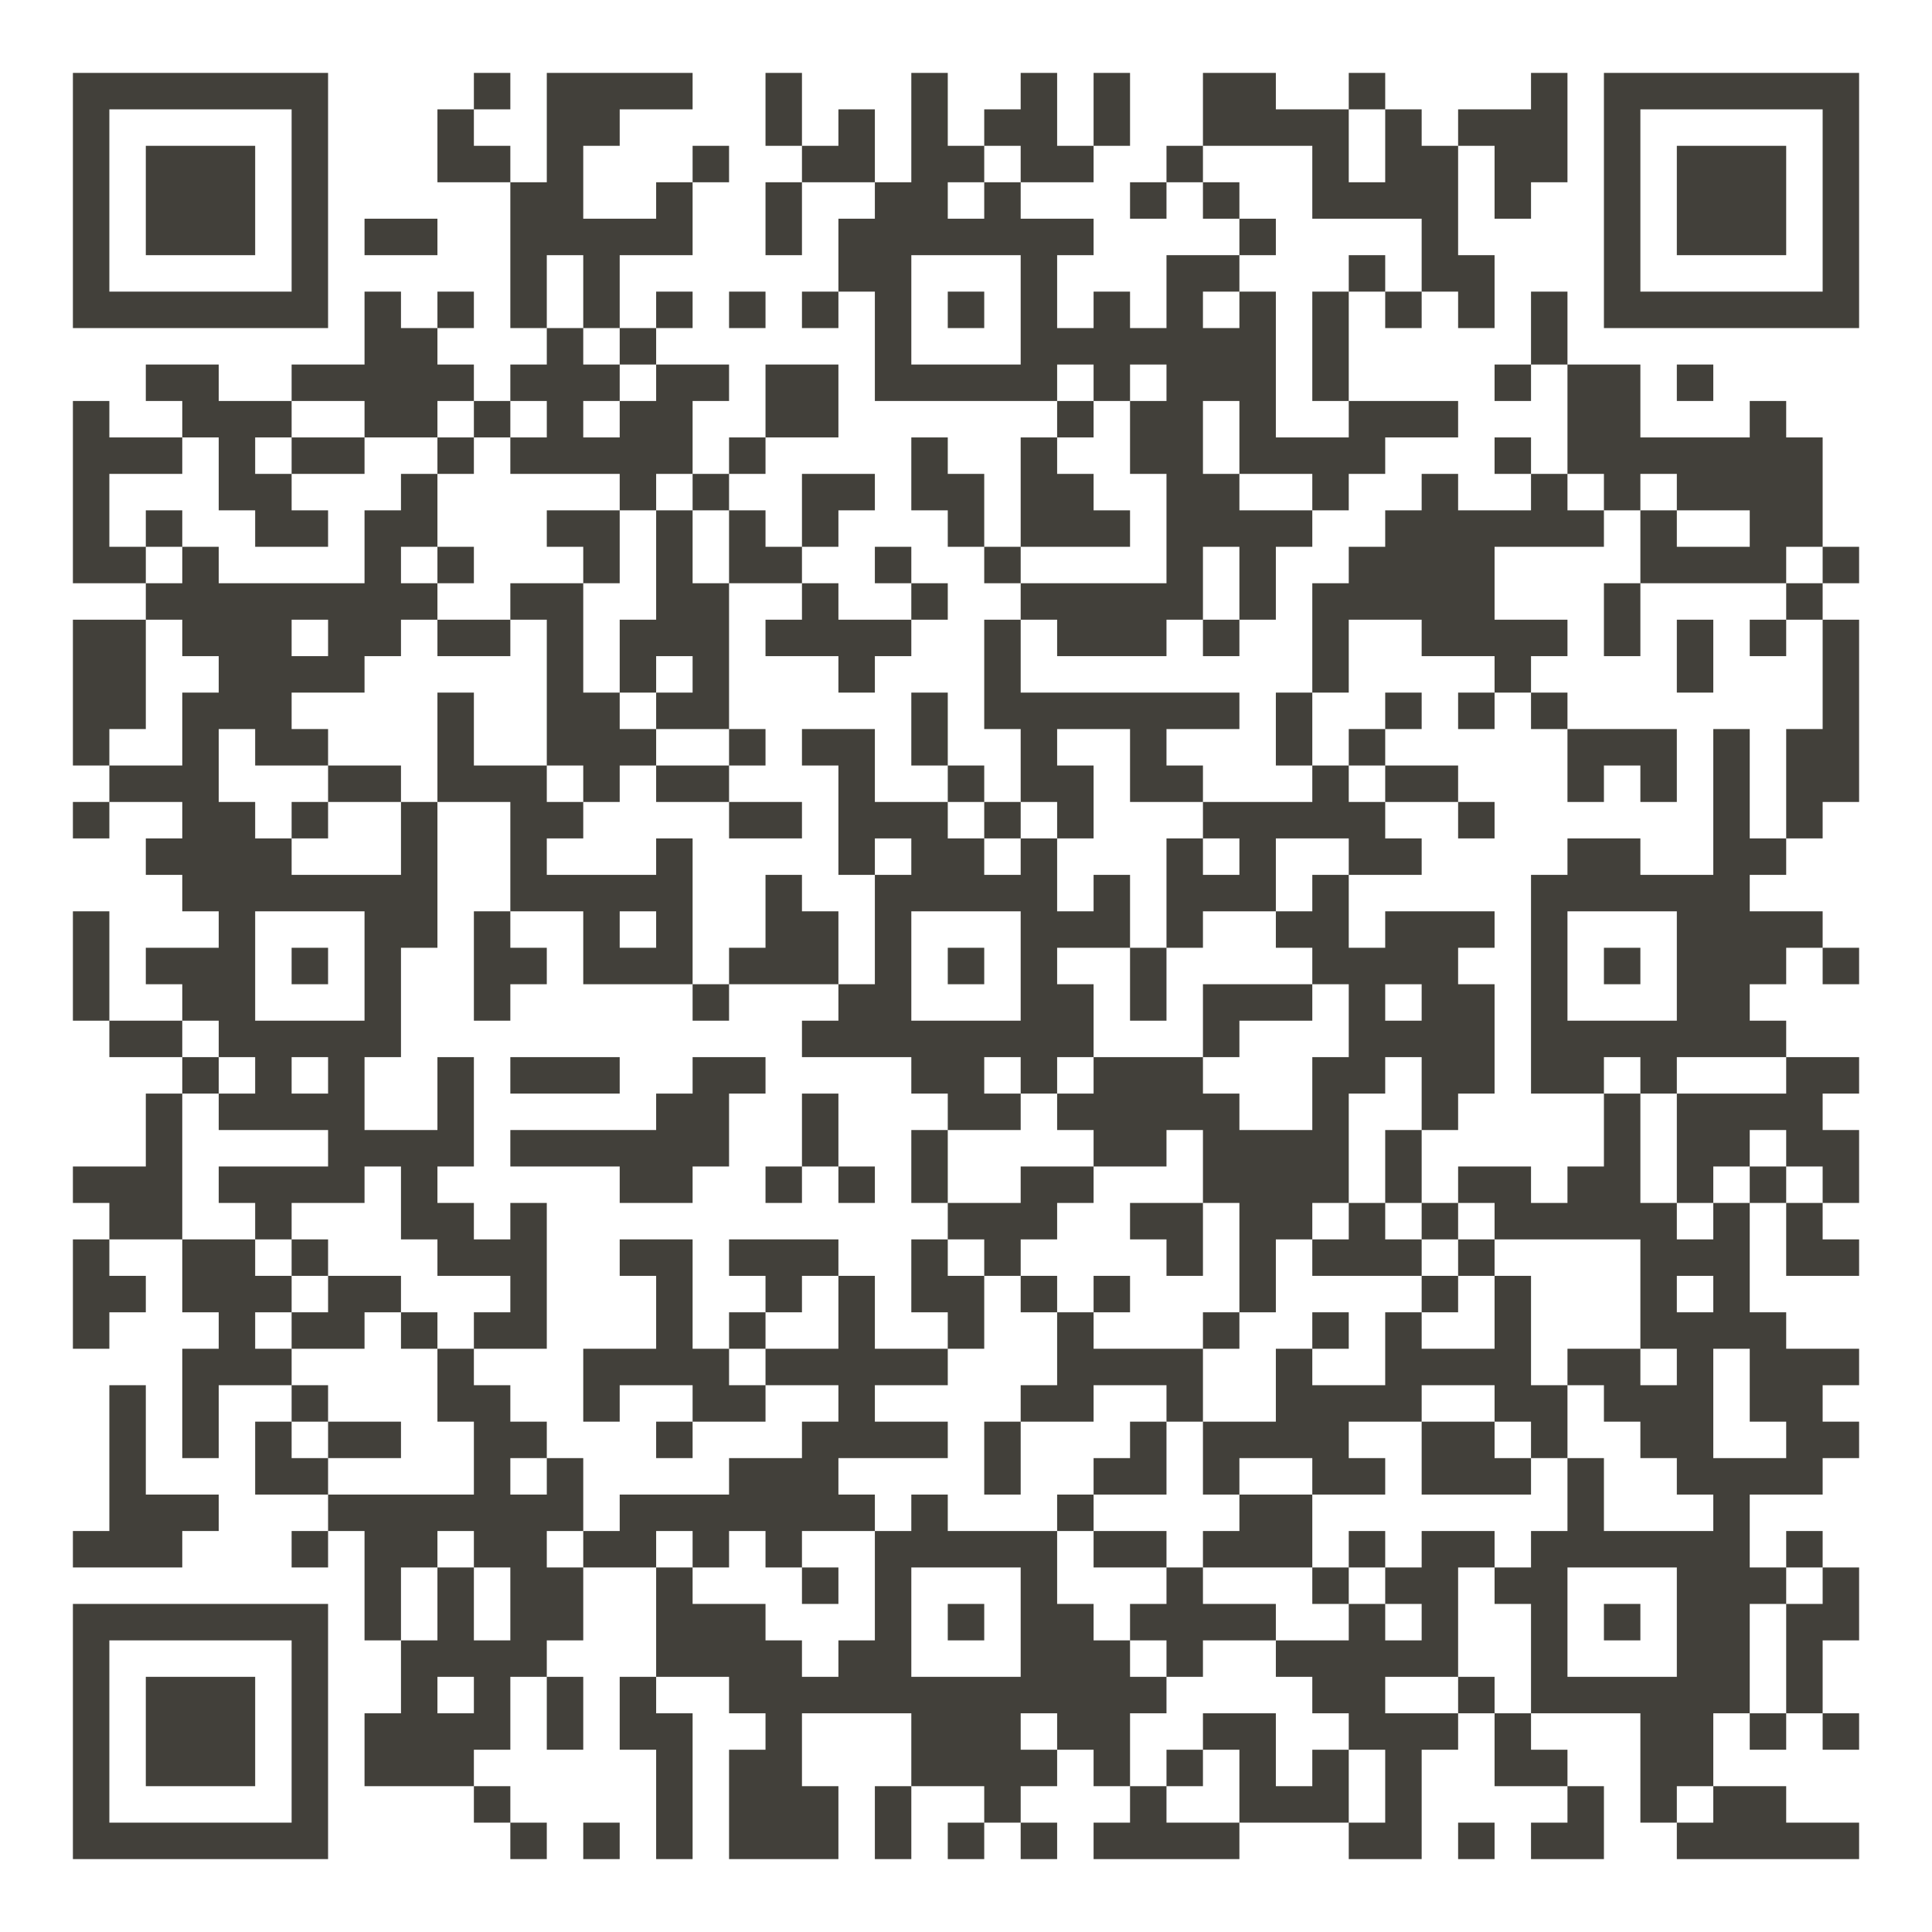
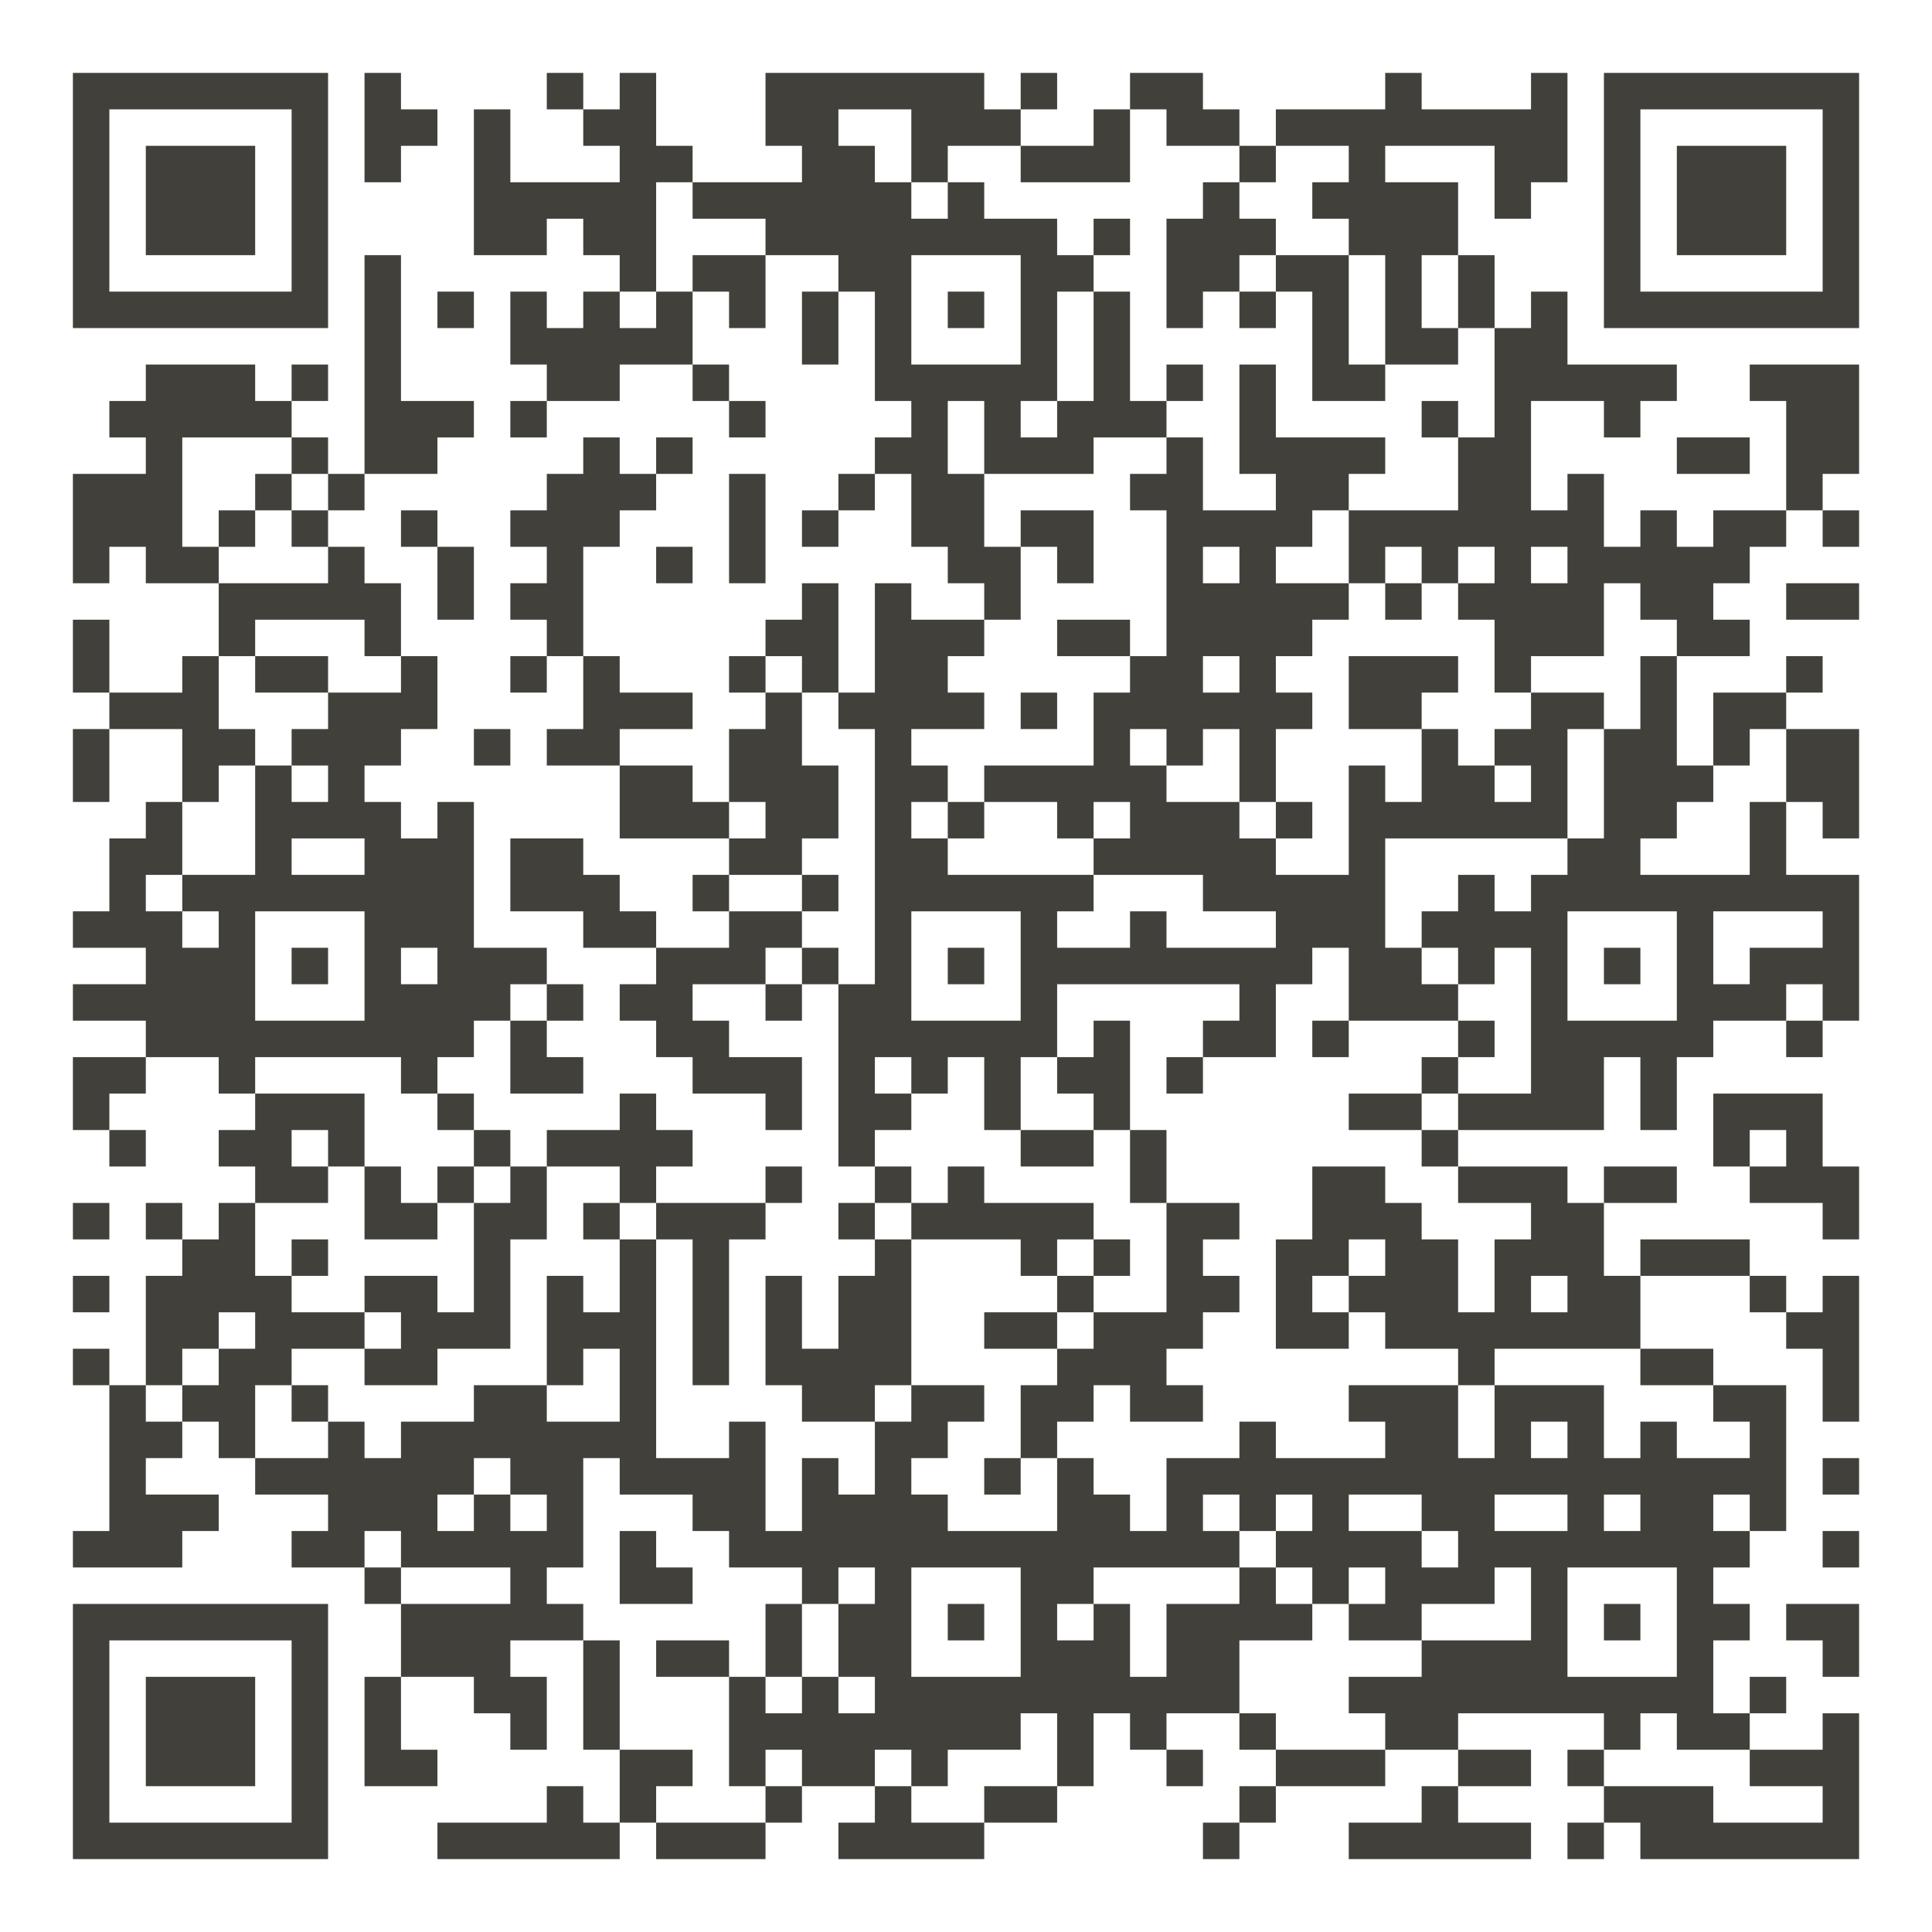
<svg xmlns="http://www.w3.org/2000/svg" width="530" height="530" class="segno">
-   <path transform="scale(10)" class="qrline" stroke="#42403a" d="M2 2.5h7m4 0h1m1 0h4m2 0h1m3 0h1m2 0h1m1 0h1m2 0h2m2 0h1m4 0h1m1 0h7m-49 1h1m5 0h1m3 0h1m2 0h2m4 0h1m1 0h1m1 0h1m1 0h2m1 0h1m2 0h4m1 0h1m1 0h3m1 0h1m5 0h1m-49 1h1m1 0h3m1 0h1m3 0h2m1 0h1m3 0h1m2 0h2m1 0h2m1 0h2m2 0h1m3 0h1m1 0h2m1 0h2m1 0h1m1 0h3m1 0h1m-49 1h1m1 0h3m1 0h1m5 0h2m2 0h1m2 0h1m2 0h2m1 0h1m3 0h1m1 0h1m2 0h4m1 0h1m2 0h1m1 0h3m1 0h1m-49 1h1m1 0h3m1 0h1m1 0h2m2 0h5m2 0h1m1 0h7m4 0h1m4 0h1m4 0h1m1 0h3m1 0h1m-49 1h1m5 0h1m5 0h1m1 0h1m6 0h2m3 0h1m3 0h2m3 0h1m1 0h2m3 0h1m5 0h1m-49 1h7m1 0h1m1 0h1m1 0h1m1 0h1m1 0h1m1 0h1m1 0h1m1 0h1m1 0h1m1 0h1m1 0h1m1 0h1m1 0h1m1 0h1m1 0h1m1 0h1m1 0h1m1 0h7m-41 1h2m3 0h1m1 0h1m6 0h1m3 0h7m1 0h1m5 0h1m-39 1h2m2 0h5m1 0h3m1 0h2m1 0h2m1 0h5m1 0h1m1 0h3m1 0h1m4 0h1m1 0h2m1 0h1m-45 1h1m2 0h3m2 0h2m1 0h1m1 0h1m1 0h2m2 0h2m6 0h1m1 0h2m1 0h1m2 0h3m3 0h2m3 0h1m-47 1h3m1 0h1m1 0h2m2 0h1m1 0h5m1 0h1m4 0h1m2 0h1m2 0h2m1 0h4m3 0h1m1 0h7m-48 1h1m3 0h2m3 0h1m5 0h1m1 0h1m2 0h2m1 0h2m1 0h2m2 0h2m2 0h1m2 0h1m2 0h1m1 0h1m1 0h4m-48 1h1m1 0h1m2 0h2m1 0h2m3 0h2m1 0h1m1 0h1m1 0h1m3 0h1m1 0h3m1 0h4m2 0h6m1 0h1m2 0h2m-48 1h2m1 0h1m4 0h1m1 0h1m3 0h1m1 0h1m1 0h2m2 0h1m2 0h1m4 0h1m1 0h1m2 0h4m4 0h4m1 0h1m-47 1h8m2 0h2m2 0h2m2 0h1m2 0h1m2 0h5m1 0h1m1 0h5m3 0h1m4 0h1m-48 1h2m1 0h3m1 0h2m1 0h2m1 0h1m1 0h3m1 0h4m2 0h1m1 0h3m1 0h1m2 0h1m2 0h4m1 0h1m1 0h1m1 0h1m1 0h1m-49 1h2m2 0h4m5 0h1m1 0h1m1 0h1m3 0h1m3 0h1m8 0h1m4 0h1m4 0h1m3 0h1m-49 1h2m1 0h3m4 0h1m2 0h2m1 0h2m5 0h1m1 0h7m1 0h1m2 0h1m1 0h1m1 0h1m7 0h1m-49 1h1m2 0h1m1 0h2m3 0h1m2 0h3m2 0h1m1 0h2m1 0h1m2 0h1m2 0h1m3 0h1m1 0h1m5 0h3m1 0h1m1 0h2m-48 1h3m3 0h2m1 0h3m1 0h1m1 0h2m3 0h1m2 0h1m1 0h2m1 0h2m3 0h1m1 0h2m3 0h1m1 0h1m1 0h1m1 0h2m-49 1h1m2 0h2m1 0h1m2 0h1m2 0h2m4 0h2m1 0h3m1 0h1m1 0h1m3 0h5m2 0h1m6 0h1m1 0h1m-46 1h4m3 0h1m2 0h1m3 0h1m4 0h1m1 0h2m1 0h1m3 0h1m1 0h1m2 0h2m4 0h2m2 0h2m-44 1h7m2 0h5m2 0h1m2 0h5m1 0h1m1 0h3m1 0h1m5 0h6m-46 1h1m3 0h1m3 0h2m1 0h1m2 0h1m1 0h1m2 0h2m1 0h1m3 0h3m1 0h1m2 0h2m1 0h3m1 0h1m3 0h4m-48 1h1m1 0h3m1 0h1m1 0h1m2 0h2m1 0h3m1 0h3m1 0h1m1 0h1m1 0h1m2 0h1m4 0h4m2 0h1m1 0h1m1 0h3m1 0h1m-49 1h1m2 0h2m3 0h1m2 0h1m5 0h1m3 0h2m3 0h2m1 0h1m1 0h3m1 0h1m1 0h2m1 0h1m3 0h2m-45 1h2m1 0h5m11 0h8m3 0h1m3 0h4m1 0h7m-44 1h1m1 0h1m1 0h1m2 0h1m1 0h3m2 0h2m4 0h2m1 0h1m1 0h3m3 0h2m1 0h2m1 0h2m1 0h1m3 0h2m-47 1h1m1 0h4m2 0h1m5 0h2m2 0h1m3 0h2m1 0h5m2 0h1m2 0h1m4 0h1m1 0h4m-46 1h1m4 0h4m1 0h6m2 0h1m2 0h1m4 0h2m1 0h4m1 0h1m5 0h1m1 0h2m1 0h2m-49 1h3m1 0h4m1 0h1m5 0h2m2 0h1m1 0h1m1 0h1m2 0h2m3 0h4m1 0h1m1 0h2m1 0h2m1 0h1m1 0h1m1 0h1m-48 1h2m2 0h1m3 0h2m1 0h1m11 0h3m2 0h2m1 0h2m1 0h1m1 0h1m1 0h5m1 0h1m1 0h1m-48 1h1m2 0h2m1 0h1m3 0h3m2 0h2m1 0h3m2 0h1m1 0h1m4 0h1m1 0h1m1 0h3m1 0h1m4 0h3m1 0h2m-49 1h2m1 0h3m1 0h2m3 0h1m3 0h1m2 0h1m1 0h1m1 0h2m1 0h1m1 0h1m3 0h1m4 0h1m1 0h1m3 0h1m1 0h1m-46 1h1m3 0h1m1 0h2m1 0h1m1 0h2m3 0h1m1 0h1m2 0h1m2 0h1m2 0h1m3 0h1m2 0h1m1 0h1m2 0h1m3 0h4m-44 1h3m4 0h1m3 0h4m1 0h5m3 0h4m2 0h1m2 0h4m1 0h2m1 0h1m1 0h3m-48 1h1m1 0h1m2 0h1m3 0h2m2 0h1m2 0h2m2 0h1m4 0h2m2 0h1m2 0h4m2 0h2m1 0h3m1 0h2m-47 1h1m1 0h1m1 0h1m1 0h2m2 0h2m3 0h1m3 0h4m1 0h1m3 0h1m1 0h4m2 0h2m1 0h1m2 0h2m2 0h2m-48 1h1m3 0h2m4 0h1m1 0h1m4 0h3m4 0h1m2 0h2m1 0h1m2 0h2m1 0h3m1 0h1m2 0h4m-47 1h3m3 0h7m1 0h7m1 0h1m3 0h1m4 0h2m7 0h1m3 0h1m-46 1h3m3 0h1m1 0h2m1 0h2m1 0h2m1 0h1m1 0h1m2 0h5m1 0h2m1 0h3m1 0h1m1 0h2m1 0h6m1 0h1m-40 1h1m1 0h1m1 0h2m2 0h1m3 0h1m1 0h1m3 0h1m3 0h1m3 0h1m1 0h2m1 0h2m3 0h3m1 0h1m-49 1h7m1 0h1m1 0h1m1 0h2m2 0h3m3 0h1m1 0h1m1 0h2m1 0h4m2 0h1m1 0h1m2 0h1m1 0h1m1 0h2m1 0h2m-49 1h1m5 0h1m2 0h4m3 0h4m1 0h2m3 0h3m1 0h1m2 0h5m2 0h1m3 0h2m1 0h1m-48 1h1m1 0h3m1 0h1m2 0h1m1 0h1m1 0h1m1 0h1m2 0h12m4 0h2m2 0h1m1 0h6m1 0h1m-48 1h1m1 0h3m1 0h1m1 0h4m1 0h1m1 0h2m2 0h1m3 0h3m1 0h2m2 0h2m2 0h3m1 0h1m3 0h2m1 0h1m1 0h1m-49 1h1m1 0h3m1 0h1m1 0h3m5 0h1m1 0h2m3 0h4m1 0h1m1 0h1m1 0h1m1 0h1m1 0h1m2 0h2m2 0h2m-45 1h1m5 0h1m4 0h1m4 0h1m1 0h3m1 0h1m2 0h1m3 0h1m2 0h3m1 0h1m4 0h1m1 0h1m1 0h2m-47 1h7m5 0h1m1 0h1m1 0h1m1 0h3m1 0h1m1 0h1m1 0h1m1 0h4m3 0h2m1 0h1m1 0h2m2 0h5" />
+   <path transform="scale(10)" class="qrline" stroke="#42403a" d="M2 2.5h7m1 0h1m4 0h1m1 0h1m3 0h6m1 0h1m2 0h2m5 0h1m3 0h1m1 0h7m-49 1h1m5 0h1m1 0h2m1 0h1m2 0h2m3 0h2m2 0h3m2 0h1m1 0h2m1 0h8m1 0h1m5 0h1m-49 1h1m1 0h3m1 0h1m1 0h1m2 0h1m3 0h2m3 0h2m1 0h1m2 0h3m3 0h1m2 0h1m3 0h2m1 0h1m1 0h3m1 0h1m-49 1h1m1 0h3m1 0h1m4 0h5m1 0h6m1 0h1m6 0h1m2 0h4m1 0h1m2 0h1m1 0h3m1 0h1m-49 1h1m1 0h3m1 0h1m4 0h2m1 0h2m3 0h8m1 0h1m1 0h3m2 0h3m4 0h1m1 0h3m1 0h1m-49 1h1m5 0h1m1 0h1m6 0h1m1 0h2m2 0h2m3 0h2m2 0h2m1 0h2m1 0h1m1 0h1m3 0h1m5 0h1m-49 1h7m1 0h1m1 0h1m1 0h1m1 0h1m1 0h1m1 0h1m1 0h1m1 0h1m1 0h1m1 0h1m1 0h1m1 0h1m1 0h1m1 0h1m1 0h1m1 0h1m1 0h1m1 0h7m-41 1h1m3 0h5m3 0h1m1 0h1m3 0h1m1 0h1m5 0h1m1 0h2m1 0h2m-39 1h3m1 0h1m1 0h1m4 0h2m2 0h1m4 0h5m1 0h1m1 0h1m1 0h1m1 0h2m3 0h5m2 0h3m-48 1h5m2 0h3m1 0h1m5 0h1m4 0h1m1 0h1m1 0h3m2 0h1m4 0h1m1 0h1m2 0h1m4 0h2m-47 1h1m3 0h1m1 0h2m4 0h1m1 0h1m5 0h2m1 0h3m2 0h1m1 0h4m2 0h2m4 0h2m1 0h2m-49 1h3m2 0h1m1 0h1m5 0h3m2 0h1m2 0h1m1 0h2m4 0h2m2 0h2m3 0h2m1 0h1m5 0h1m-48 1h3m1 0h1m1 0h1m2 0h1m2 0h3m3 0h1m1 0h1m2 0h2m1 0h2m2 0h4m1 0h7m1 0h1m1 0h2m1 0h1m-49 1h1m1 0h2m3 0h1m2 0h1m2 0h1m2 0h1m1 0h1m5 0h2m1 0h1m2 0h1m1 0h1m2 0h1m1 0h1m1 0h1m1 0h5m-42 1h5m1 0h1m1 0h2m6 0h1m1 0h1m2 0h1m4 0h5m1 0h1m1 0h4m1 0h2m2 0h2m-49 1h1m3 0h1m3 0h1m4 0h1m5 0h2m1 0h3m2 0h2m1 0h4m5 0h3m2 0h2m-46 1h1m2 0h1m1 0h2m2 0h1m2 0h1m1 0h1m3 0h1m1 0h1m1 0h2m5 0h2m1 0h1m2 0h3m1 0h1m3 0h1m3 0h1m-47 1h3m3 0h3m4 0h3m2 0h1m1 0h4m1 0h1m1 0h6m1 0h2m3 0h2m1 0h1m1 0h2m-47 1h1m2 0h2m1 0h3m2 0h1m1 0h2m3 0h2m2 0h1m5 0h1m1 0h1m1 0h1m4 0h1m1 0h2m1 0h2m1 0h1m1 0h2m-49 1h1m2 0h1m1 0h1m1 0h1m7 0h2m1 0h3m1 0h2m1 0h5m2 0h1m2 0h1m1 0h2m1 0h1m1 0h3m2 0h2m-47 1h1m2 0h4m1 0h1m4 0h3m1 0h2m1 0h1m1 0h1m2 0h1m1 0h3m1 0h1m1 0h6m1 0h2m2 0h1m1 0h1m-48 1h2m2 0h1m2 0h3m1 0h2m4 0h2m2 0h2m4 0h5m2 0h1m5 0h2m3 0h1m-46 1h1m1 0h8m1 0h3m2 0h1m2 0h1m1 0h6m3 0h5m2 0h1m1 0h9m-49 1h3m1 0h1m3 0h3m3 0h2m2 0h2m2 0h1m3 0h1m2 0h1m3 0h3m1 0h4m3 0h1m3 0h1m-47 1h3m1 0h1m1 0h1m1 0h3m3 0h3m1 0h1m1 0h1m1 0h1m1 0h8m1 0h2m1 0h1m1 0h1m1 0h1m1 0h1m1 0h3m-49 1h5m3 0h4m1 0h1m1 0h2m2 0h1m1 0h2m3 0h1m5 0h1m2 0h3m2 0h1m3 0h3m1 0h1m-47 1h9m1 0h1m3 0h2m3 0h6m1 0h1m2 0h2m1 0h1m3 0h1m1 0h5m2 0h1m-48 1h2m2 0h1m4 0h1m2 0h2m3 0h3m1 0h1m1 0h1m1 0h1m1 0h2m1 0h1m6 0h1m2 0h2m1 0h1m-44 1h1m4 0h3m2 0h1m4 0h1m3 0h1m1 0h2m2 0h1m2 0h1m6 0h2m1 0h4m1 0h1m1 0h3m-47 1h1m2 0h2m1 0h1m3 0h1m1 0h4m4 0h1m4 0h2m1 0h1m7 0h1m7 0h1m1 0h1m-43 1h2m1 0h1m1 0h1m1 0h1m2 0h1m3 0h1m2 0h1m1 0h1m4 0h1m4 0h2m2 0h3m1 0h2m2 0h3m-49 1h1m1 0h1m1 0h1m3 0h2m1 0h2m1 0h1m1 0h3m2 0h1m1 0h5m2 0h2m2 0h3m3 0h2m6 0h1m-46 1h2m1 0h1m4 0h1m3 0h1m1 0h1m4 0h1m3 0h1m1 0h1m1 0h1m2 0h2m1 0h2m1 0h3m1 0h3m-46 1h1m1 0h4m2 0h2m1 0h1m1 0h1m1 0h1m1 0h1m1 0h1m1 0h2m4 0h1m2 0h2m1 0h1m1 0h3m1 0h1m1 0h2m3 0h1m1 0h1m-47 1h2m1 0h3m1 0h3m1 0h3m1 0h1m1 0h1m1 0h2m2 0h2m1 0h3m2 0h2m1 0h7m4 0h2m-49 1h1m1 0h1m1 0h2m2 0h2m3 0h1m1 0h1m1 0h1m1 0h4m4 0h3m8 0h1m4 0h2m3 0h1m-48 1h1m1 0h2m1 0h1m4 0h2m2 0h1m4 0h2m1 0h2m1 0h2m1 0h2m4 0h3m1 0h3m3 0h2m1 0h1m-48 1h2m1 0h1m2 0h1m1 0h7m2 0h1m3 0h2m2 0h1m5 0h1m3 0h2m1 0h1m1 0h1m1 0h1m2 0h1m-46 1h1m3 0h6m1 0h2m1 0h4m1 0h1m1 0h1m2 0h1m1 0h1m2 0h17m1 0h1m-48 1h3m3 0h3m1 0h1m1 0h1m3 0h2m1 0h4m3 0h2m1 0h1m1 0h1m1 0h1m2 0h2m2 0h1m1 0h2m1 0h1m-47 1h3m3 0h2m1 0h5m1 0h1m2 0h14m1 0h4m1 0h8m2 0h1m-41 1h1m3 0h1m2 0h2m3 0h1m1 0h1m3 0h2m4 0h1m1 0h1m1 0h3m1 0h1m3 0h1m-45 1h7m2 0h5m5 0h1m1 0h2m1 0h1m1 0h1m1 0h1m1 0h4m1 0h2m3 0h1m1 0h1m1 0h2m1 0h2m-49 1h1m5 0h1m2 0h3m2 0h1m1 0h2m1 0h1m1 0h2m3 0h3m1 0h2m5 0h4m3 0h1m3 0h1m-49 1h1m1 0h3m1 0h1m1 0h1m2 0h2m1 0h1m3 0h1m1 0h1m1 0h10m3 0h10m1 0h1m-47 1h1m1 0h3m1 0h1m1 0h1m3 0h1m1 0h1m3 0h8m1 0h1m1 0h1m2 0h1m3 0h2m4 0h1m1 0h2m2 0h1m-49 1h1m1 0h3m1 0h1m1 0h2m5 0h2m1 0h1m1 0h2m1 0h1m3 0h1m2 0h1m2 0h3m2 0h2m1 0h1m4 0h3m-49 1h1m5 0h1m6 0h1m1 0h1m3 0h1m2 0h1m2 0h2m5 0h1m4 0h1m4 0h3m3 0h1m-49 1h7m3 0h5m1 0h3m2 0h4m6 0h1m3 0h5m1 0h1m1 0h6" />
</svg>
